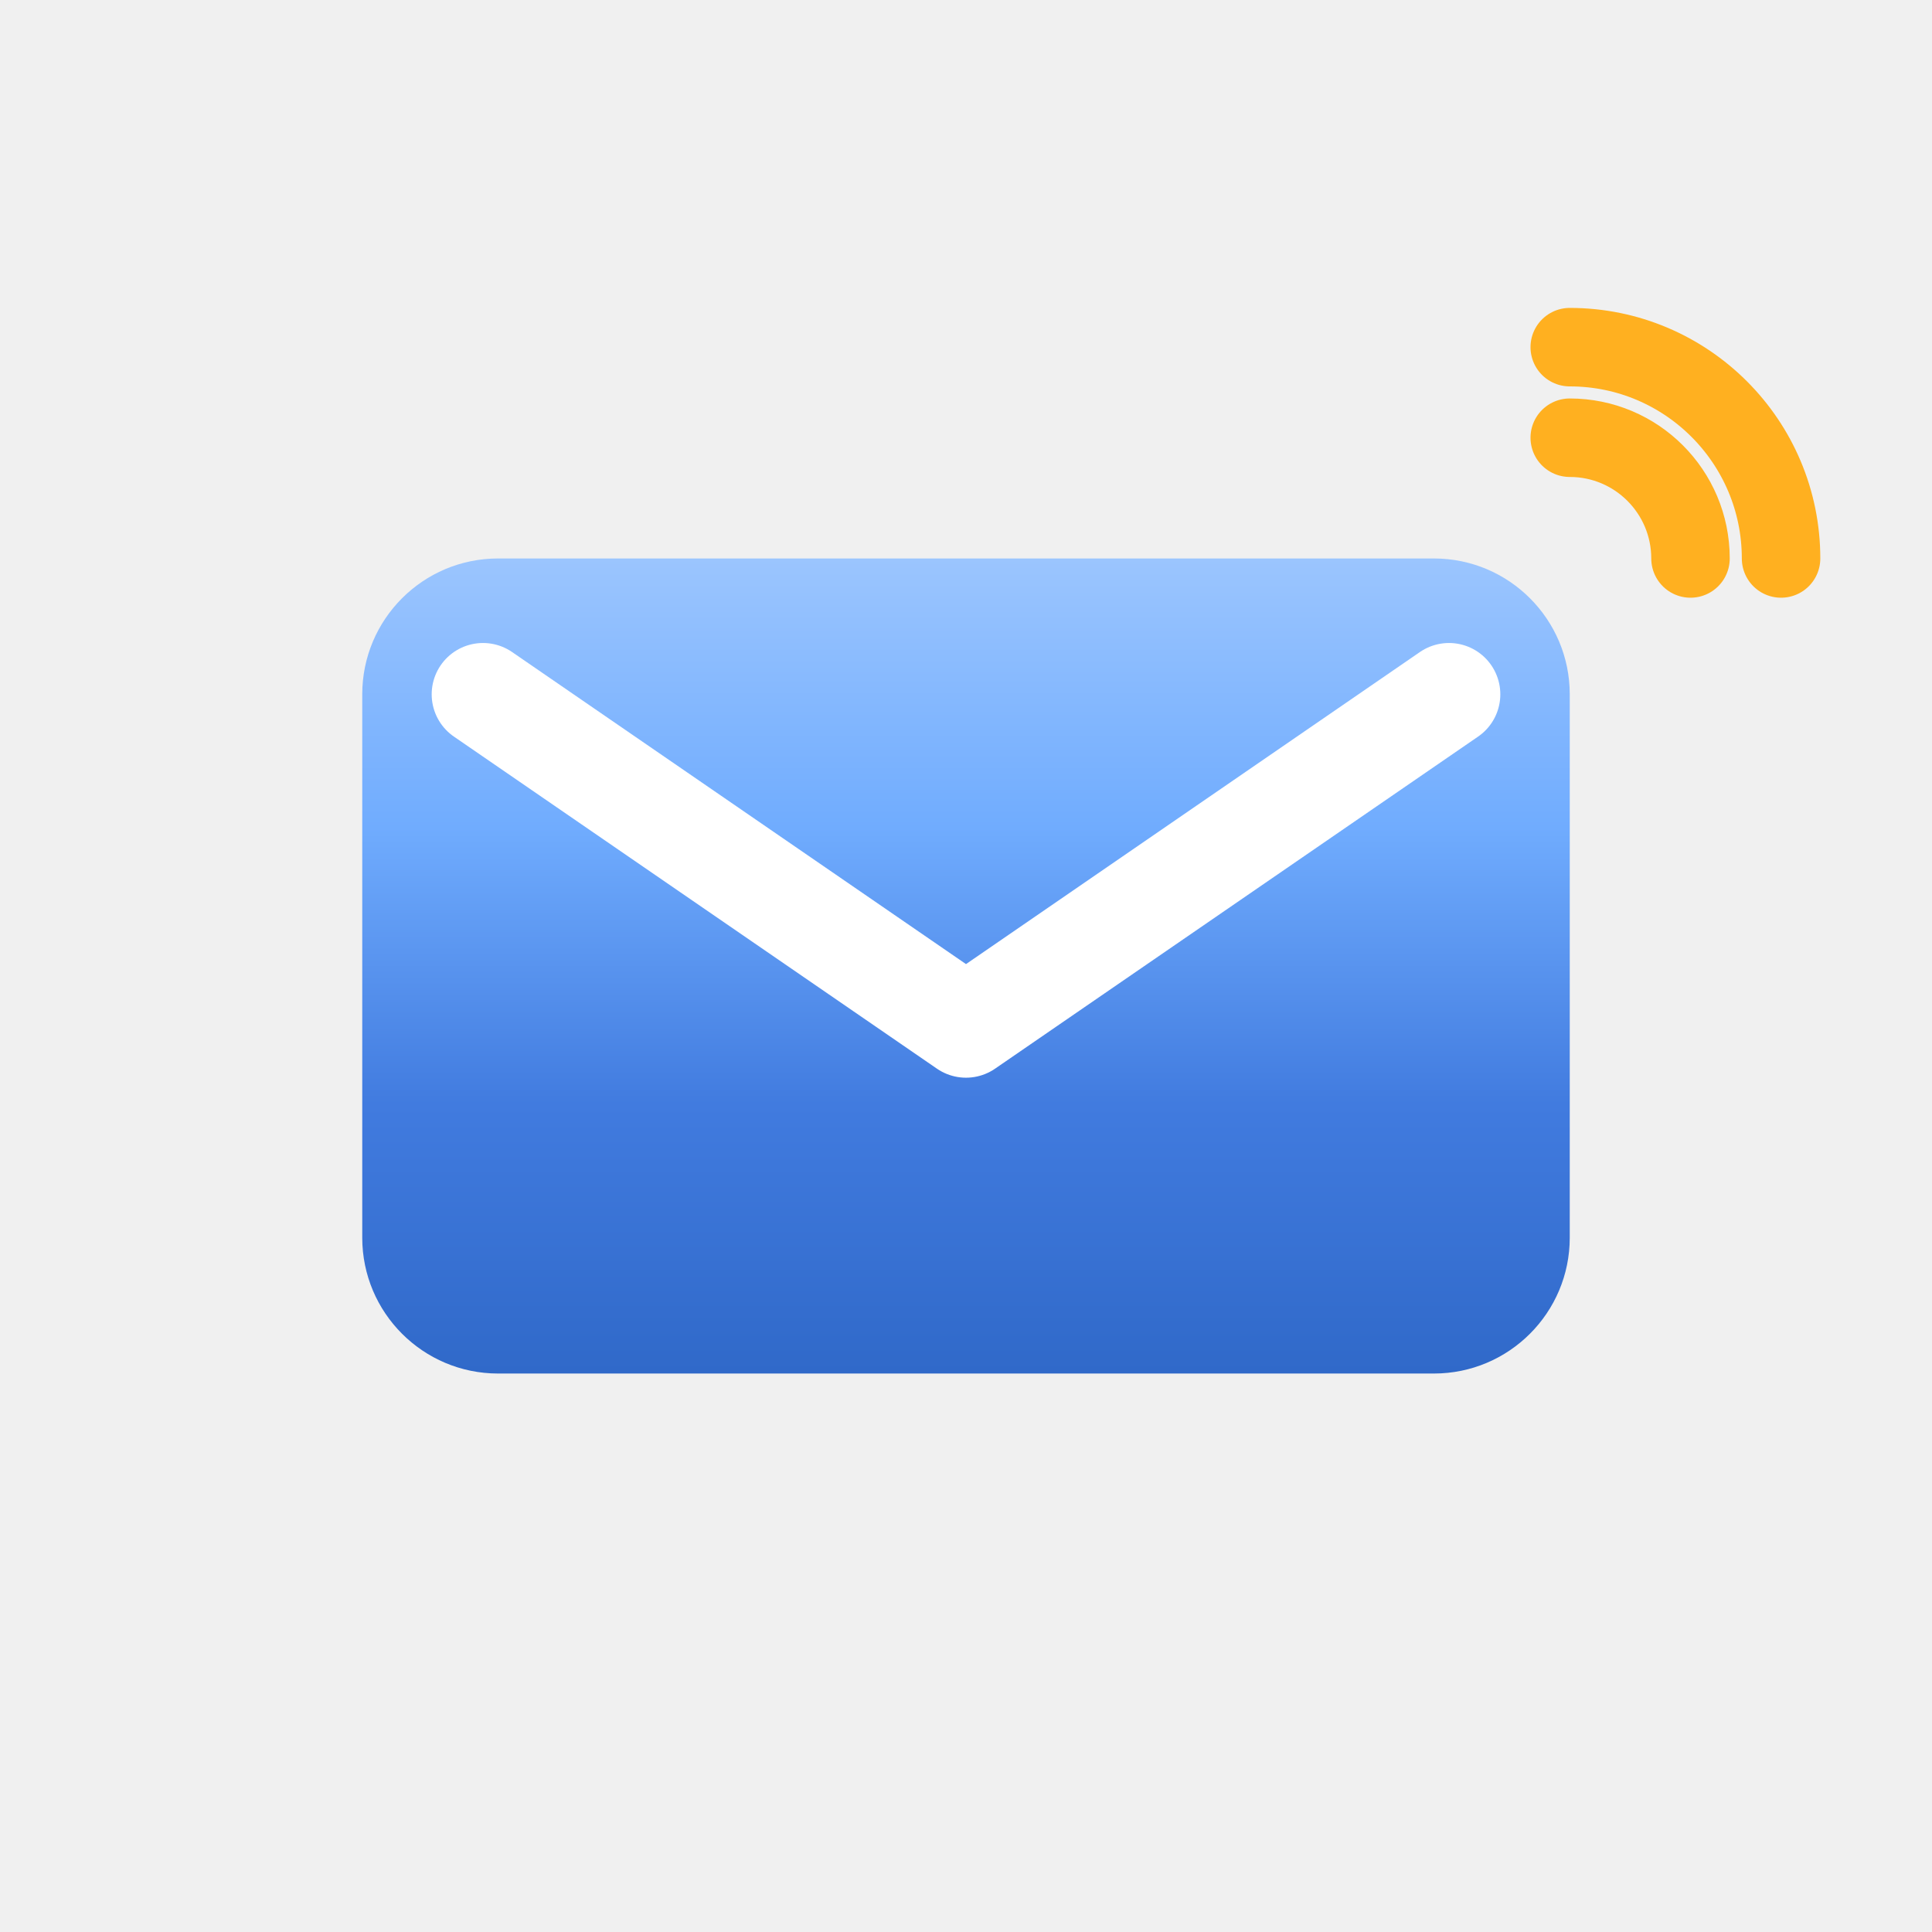
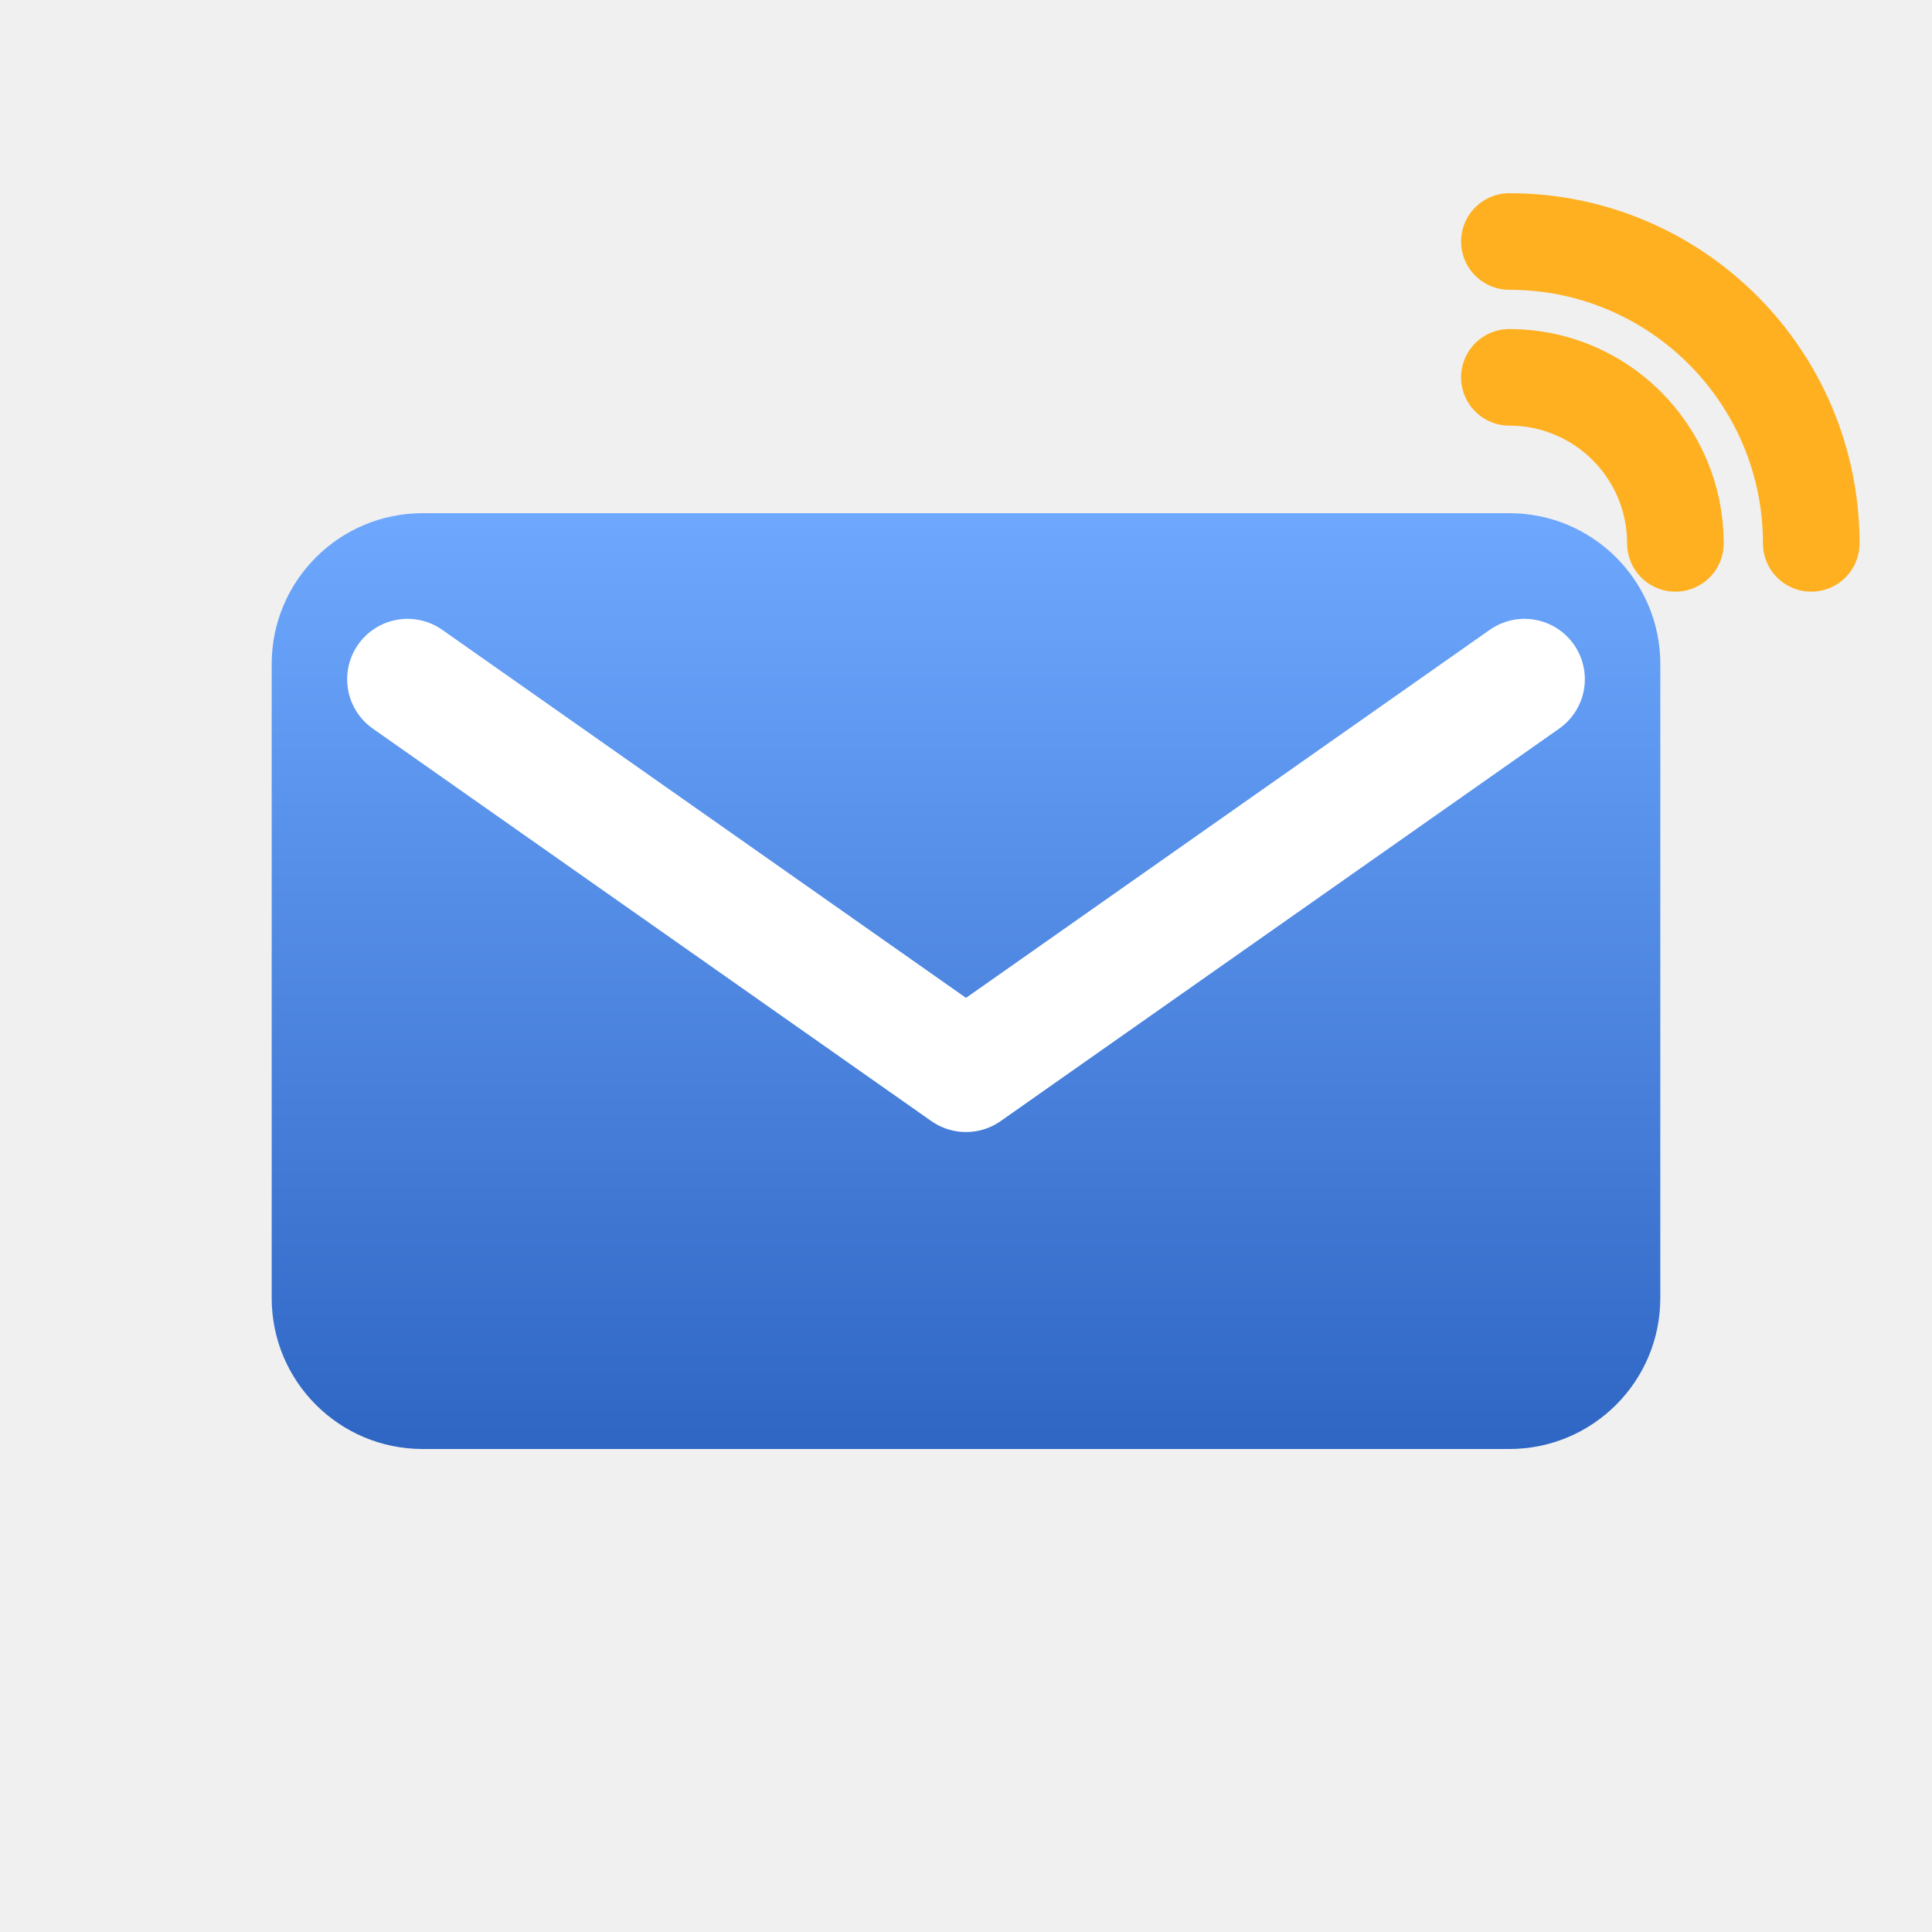
<svg xmlns="http://www.w3.org/2000/svg" viewBox="0 0 64 64" width="64" height="64" role="img" aria-label="Mailer">
  <defs>
-     <linearGradient id="g" x1="0" y1="18.5" x2="0" y2="45.5" gradientUnits="userSpaceOnUse">
-       <stop offset="0" stop-color="#9BC5FE" />
-       <stop offset="0.33" stop-color="#70ACFE" />
-       <stop offset="0.67" stop-color="#417BDF" />
-       <stop offset="1" stop-color="#3069C9" />
+     <linearGradient id="g" x1="0" y1="17" x2="0" y2="48" gradientUnits="userSpaceOnUse">
+       <stop offset="0" stop-color="#6EA8FE" />
+       <stop offset="1" stop-color="#2F66C4" />
    </linearGradient>
  </defs>
-   <rect x="12" y="18.5" width="40" height="27" rx="4.5" fill="url(#g)" />
-   <path d="M16 23 L32 34 L48 23" fill="none" stroke="#fff" stroke-width="3.4" stroke-linecap="round" stroke-linejoin="round" />
-   <g fill="none" stroke="#FFB020" stroke-width="2.6" stroke-linecap="round">
-     <path d="M52 14.5 A4 4 0 0 1 56 18.5" />
-     <path d="M52 11.5 A7 7 0 0 1 59 18.5" />
+   <rect x="9" y="17" width="46" height="31" rx="5" fill="url(#g)" />
+   <path d="M13.5 22.5 L32 35.5 L50.5 22.5" fill="none" stroke="#FFFFFF" stroke-width="4" stroke-linecap="round" stroke-linejoin="round" />
+   <g fill="none" stroke="#FFB020" stroke-width="3.2" stroke-linecap="round">
+     <path d="M50 12.5 A5.5 5.5 0 0 1 55.5 18" />
+     <path d="M50 8 A10 10 0 0 1 60 18" />
  </g>
</svg>
